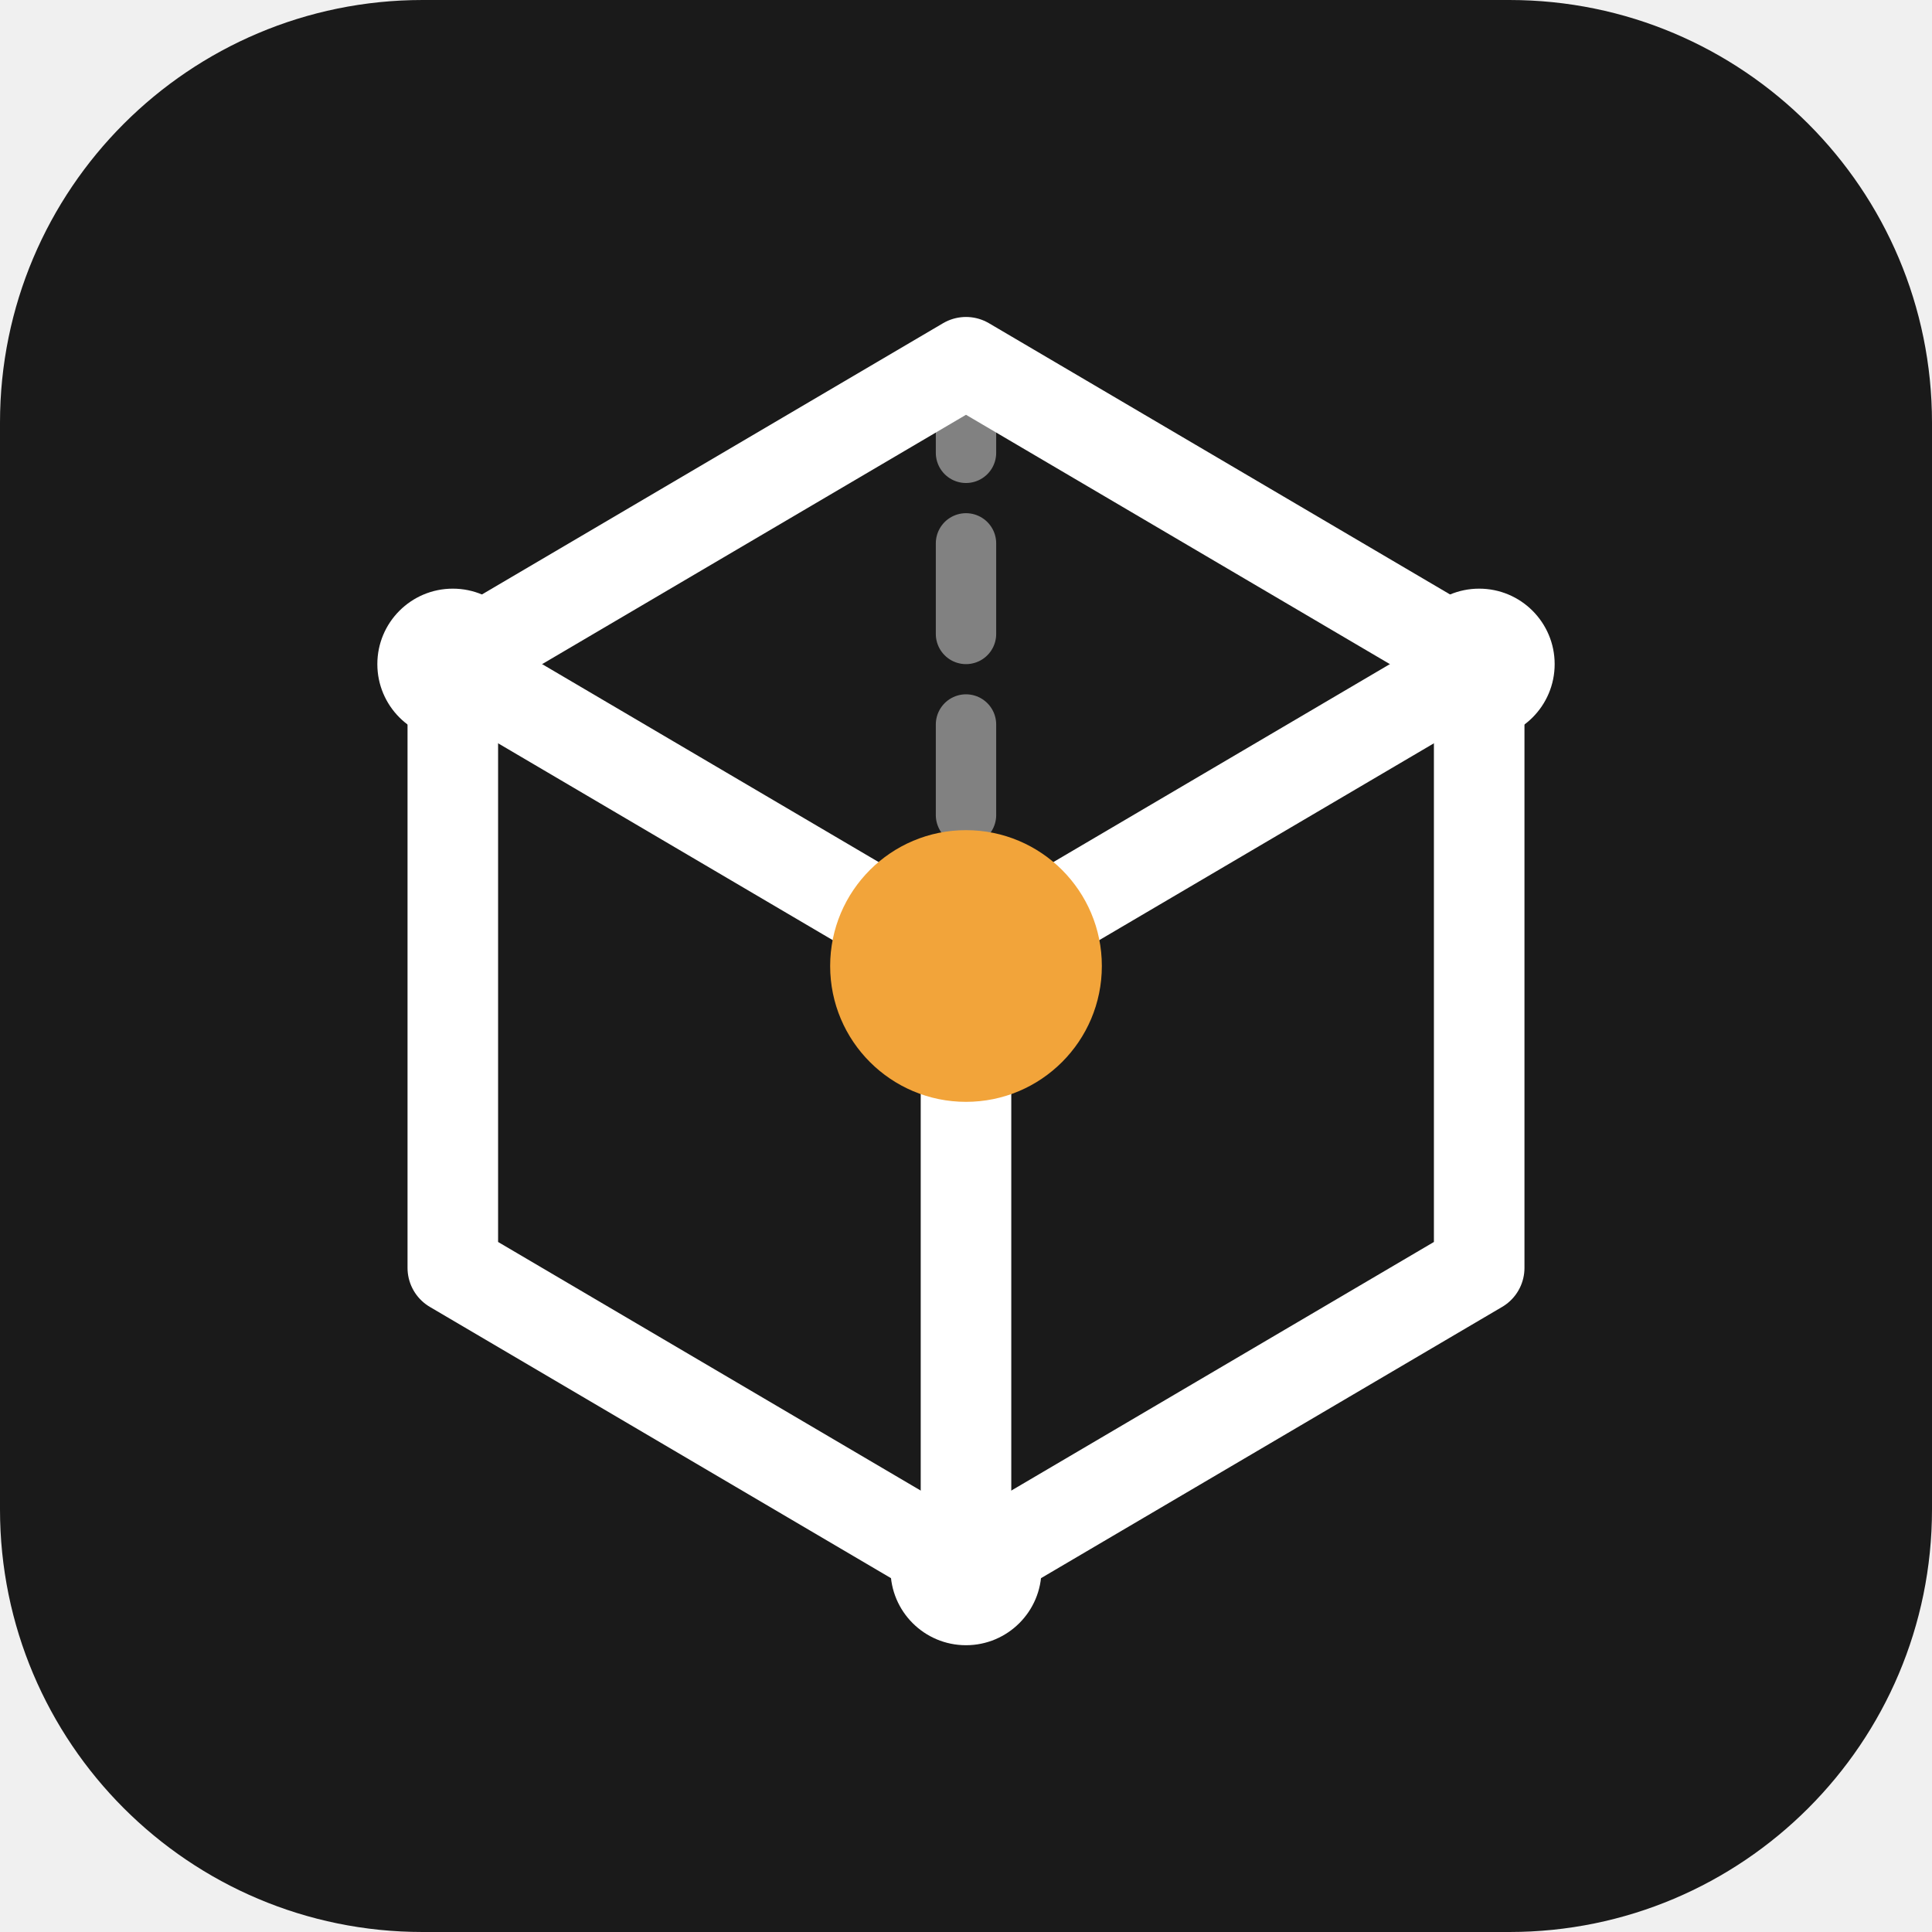
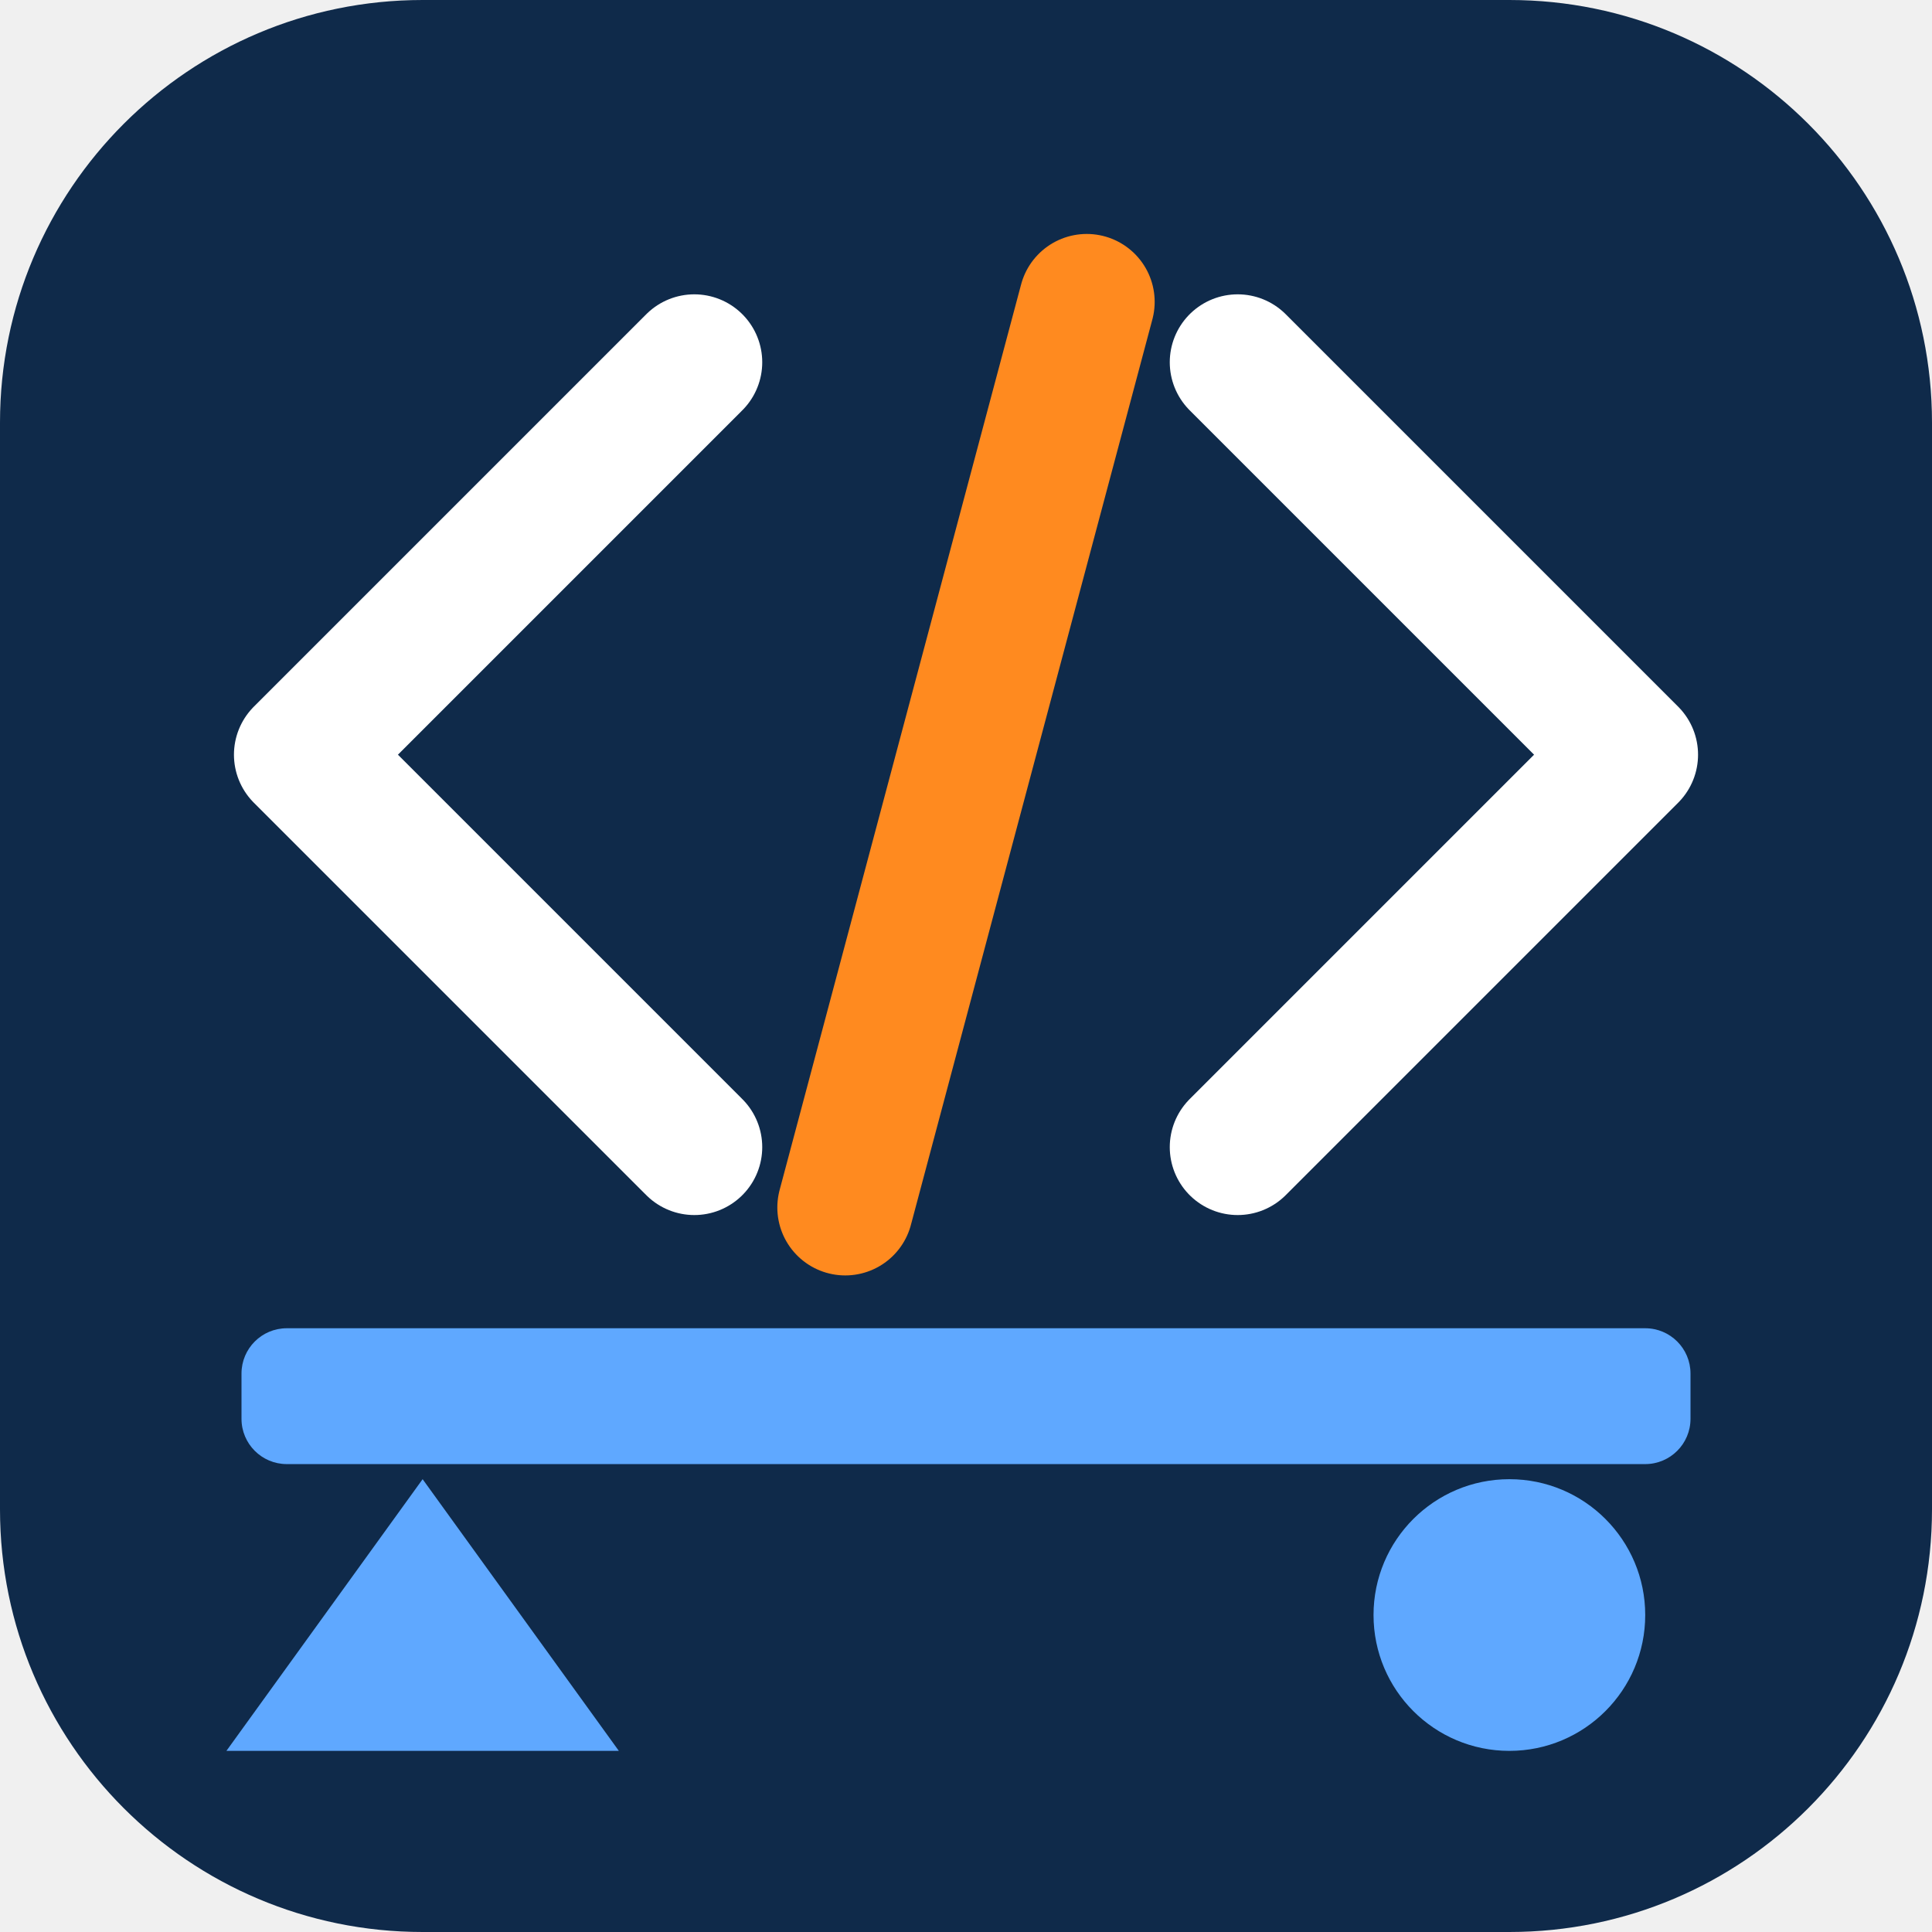
- <svg xmlns="http://www.w3.org/2000/svg" viewBox="0 0 64 64">
-   <rect width="64" height="64" rx="14" fill="#1a1a1a" />
-   <g fill="none" stroke="#ffffff" stroke-width="3" stroke-linejoin="round" stroke-linecap="round">
-     <path d="M32 12 L49 22 L49 42 L32 52 L15 42 L15 22 Z" />
-     <path d="M15 22 L32 32 L49 22" />
-     <path d="M32 32 L32 52" />
+ <svg xmlns="http://www.w3.org/2000/svg" viewBox="0 0 64 64" width="64" height="64">
+   <rect width="64" height="64" rx="14" fill="#0F2A4A" />
+   <g fill="none" stroke-linecap="round" stroke-linejoin="round" stroke-width="4.5">
+     <path d="M23 12 L10 25 L23 38" stroke="#FFFFFF" />
+     <path d="M41 12 L54 25 L41 38" stroke="#FFFFFF" />
+     <path d="M36 10 L28 40" stroke="#FF8A1F" />
  </g>
-   <g fill="none" stroke="#ffffff" stroke-opacity="0.45" stroke-width="2" stroke-dasharray="3 3" stroke-linecap="round">
-     <path d="M32 12 L32 32" />
-   </g>
-   <circle cx="32" cy="32" r="4.5" fill="#f2a43a" />
-   <circle cx="15" cy="22" r="2.5" fill="#ffffff" />
-   <circle cx="49" cy="22" r="2.5" fill="#ffffff" />
-   <circle cx="32" cy="52" r="2.5" fill="#ffffff" />
+   <rect x="8" y="44" width="48" height="4.5" rx="1.5" fill="#5FA8FF" />
+   <path d="M14 49 L7.5 58 L20.5 58 Z" fill="#5FA8FF" />
+   <circle cx="50" cy="53.5" r="4.5" fill="#5FA8FF" />
</svg>
